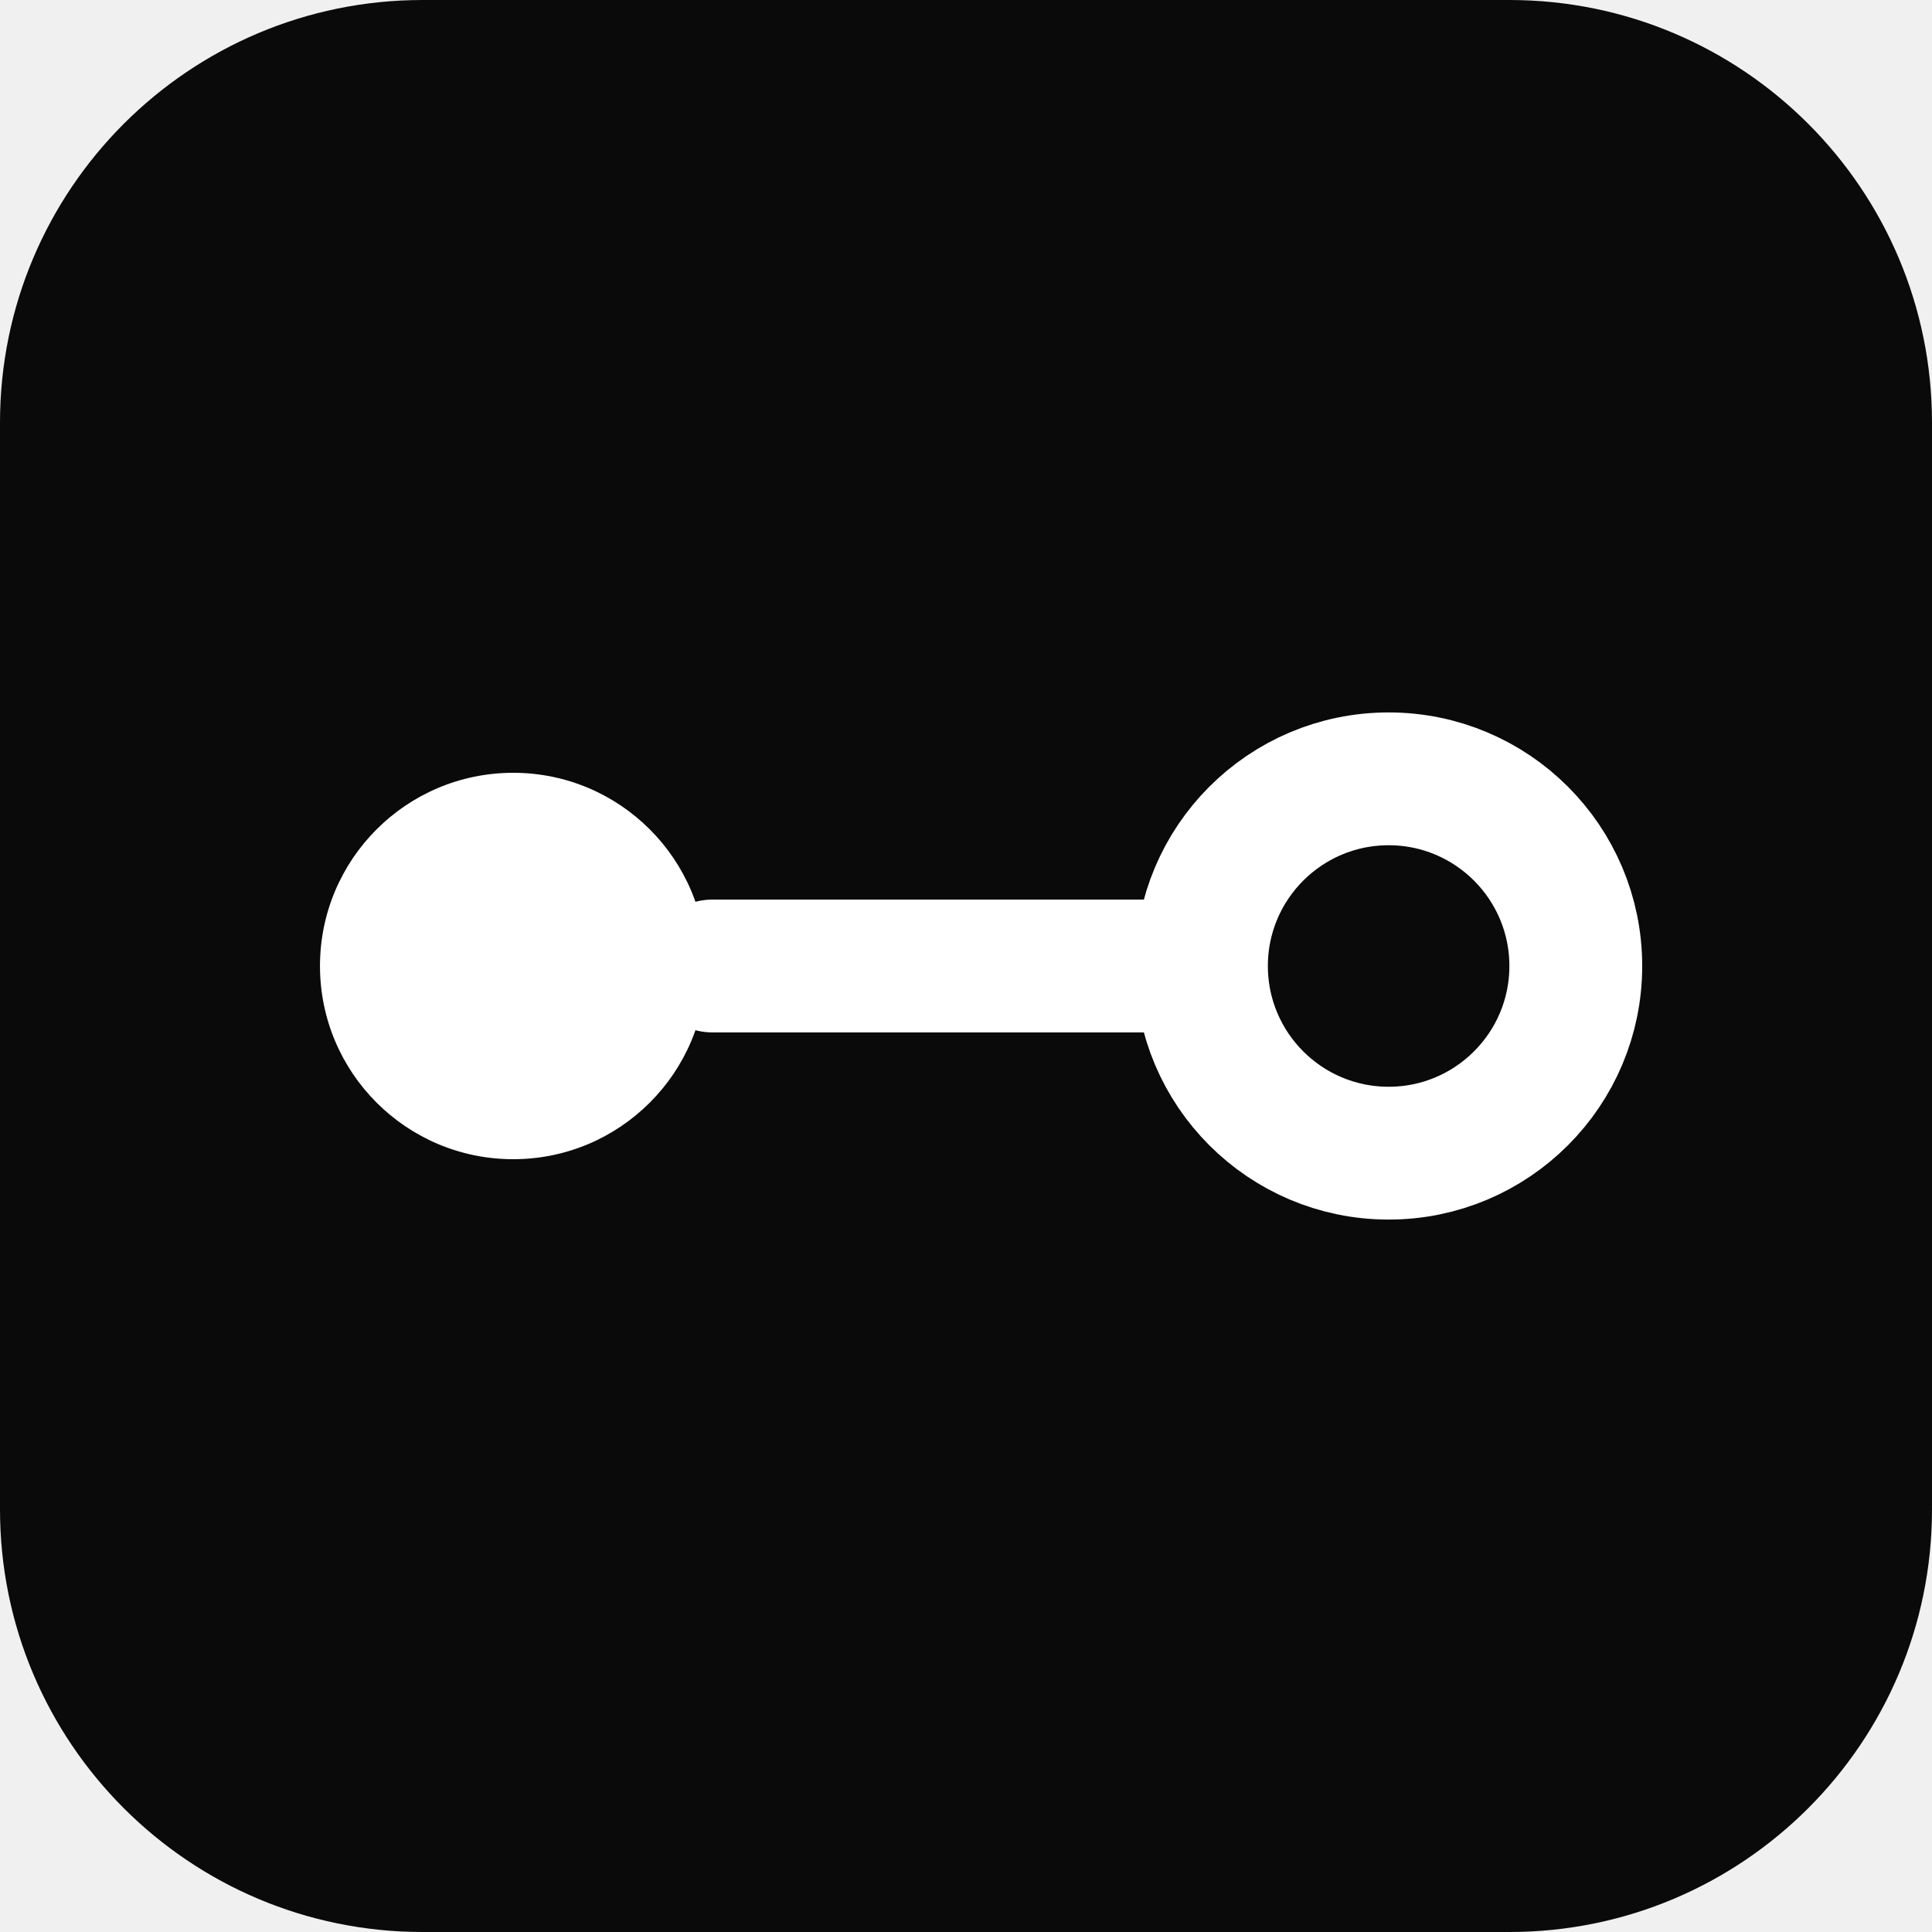
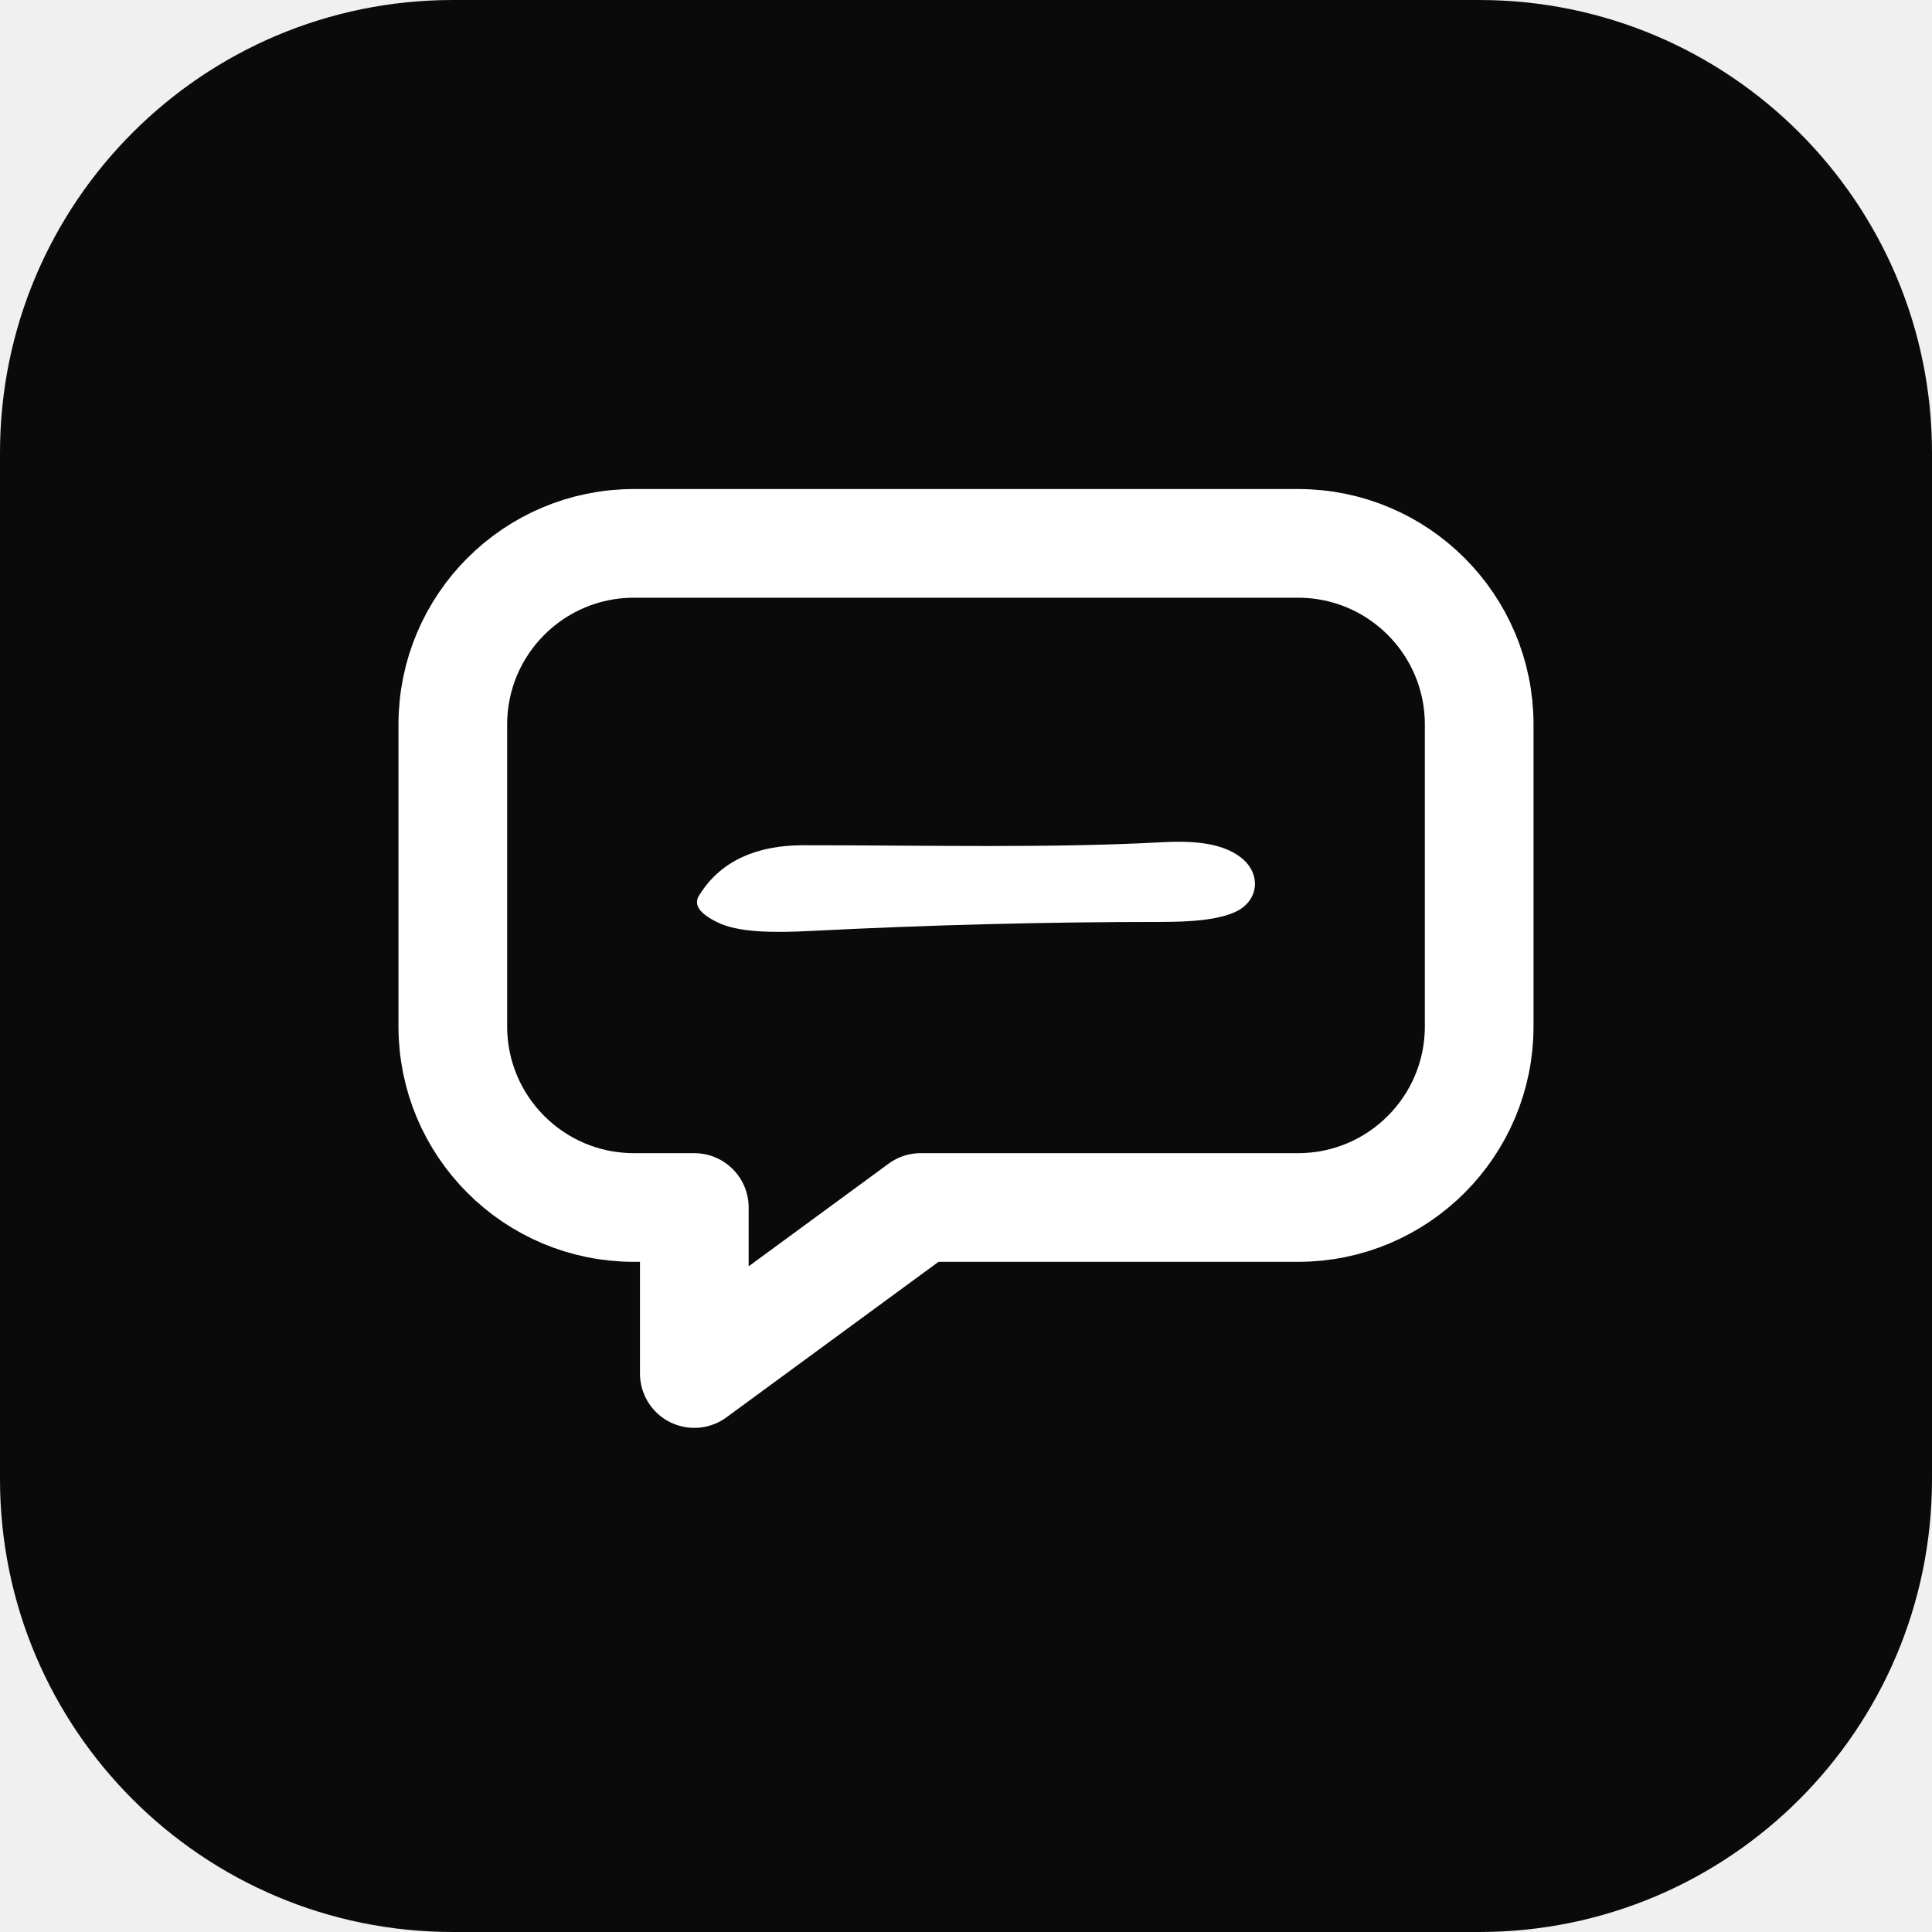
<svg xmlns="http://www.w3.org/2000/svg" viewBox="0 0 32 32">
-   <rect width="32" height="32" rx="7" fill="#0a0a0a" />
-   <circle cx="8.5" cy="16" r="3.2" fill="#fff" />
-   <path d="M11.8 16h7.4" stroke="#fff" stroke-width="2.2" stroke-linecap="round" />
-   <circle cx="23" cy="16" r="3.1" fill="none" stroke="#fff" stroke-width="2.2" />
+   <rect width="32" height="32" rx="7.5" fill="#0a0a0a" />
+   <g transform="translate(6 7.25)" color="#fff">
+     <path d="M4.5 1.75h11a3 3 0 0 1 3 3v5a3 3 0 0 1-3 3H9.25L5.5 15.5v-2.75h-1a3 3 0 0 1-3-3v-5a3 3 0 0 1 3-3z" fill="none" stroke="#fff" stroke-width="1.8" stroke-linejoin="round" />
+     <path d="M5.6 7.55c.35-.55.95-.8 1.7-.8 2.1 0 4.1.05 5.95-.05.55-.03 1 .02 1.3.25.35.27.3.72-.08.9-.3.14-.75.17-1.25.17-1.9 0-3.85.05-5.8.15-.6.03-1.2.03-1.55-.15-.3-.15-.4-.3-.27-.47z" fill="#fff" />
+   </g>
</svg>
